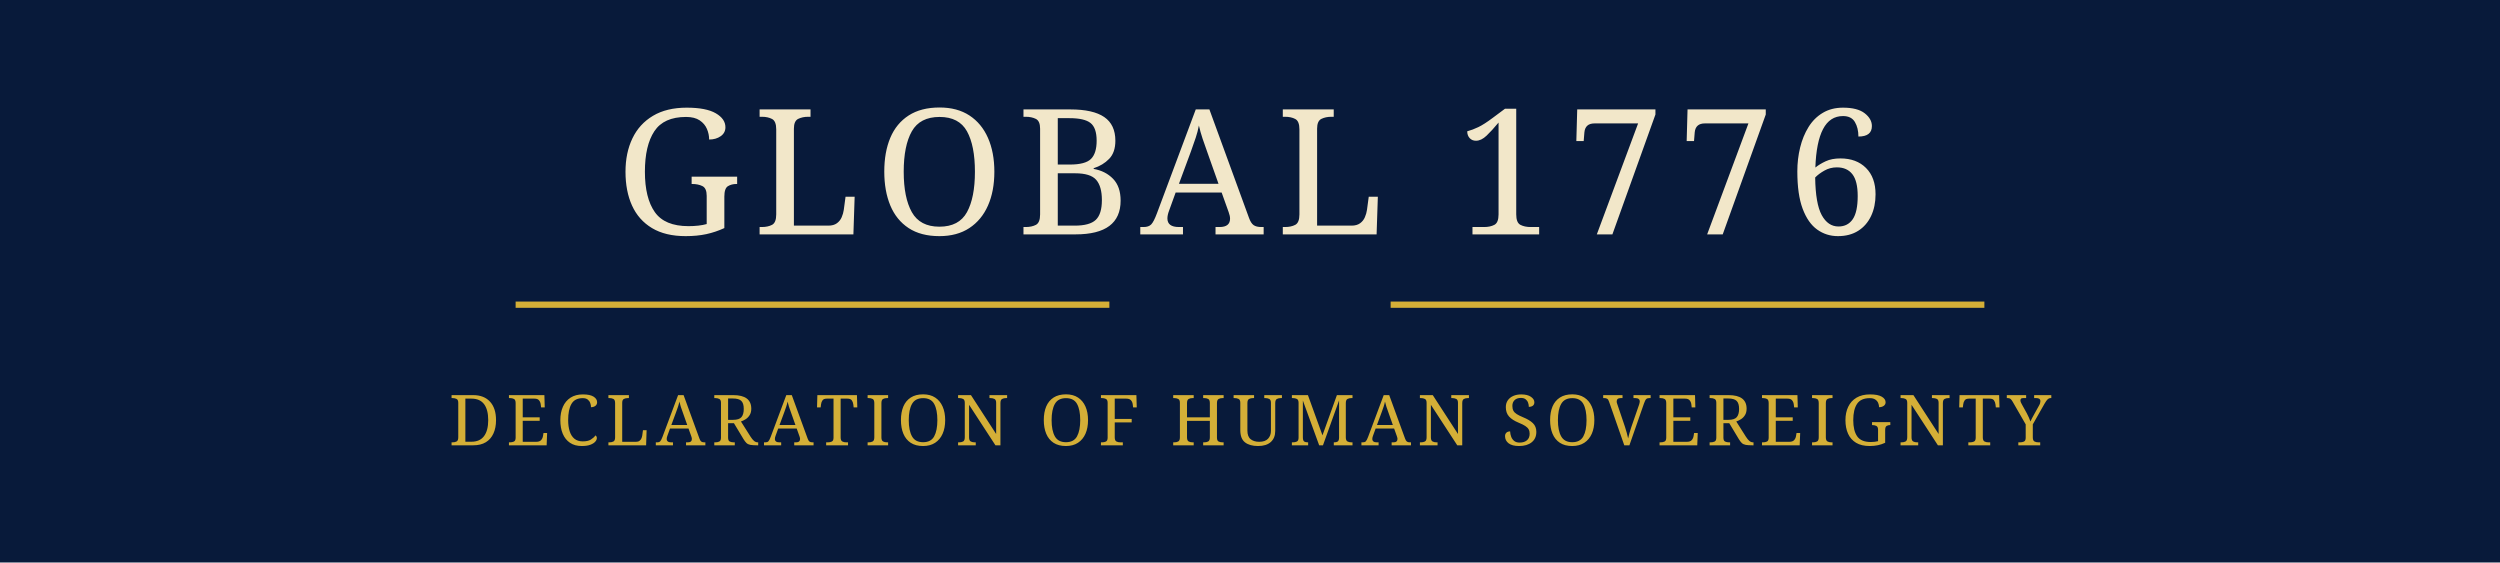
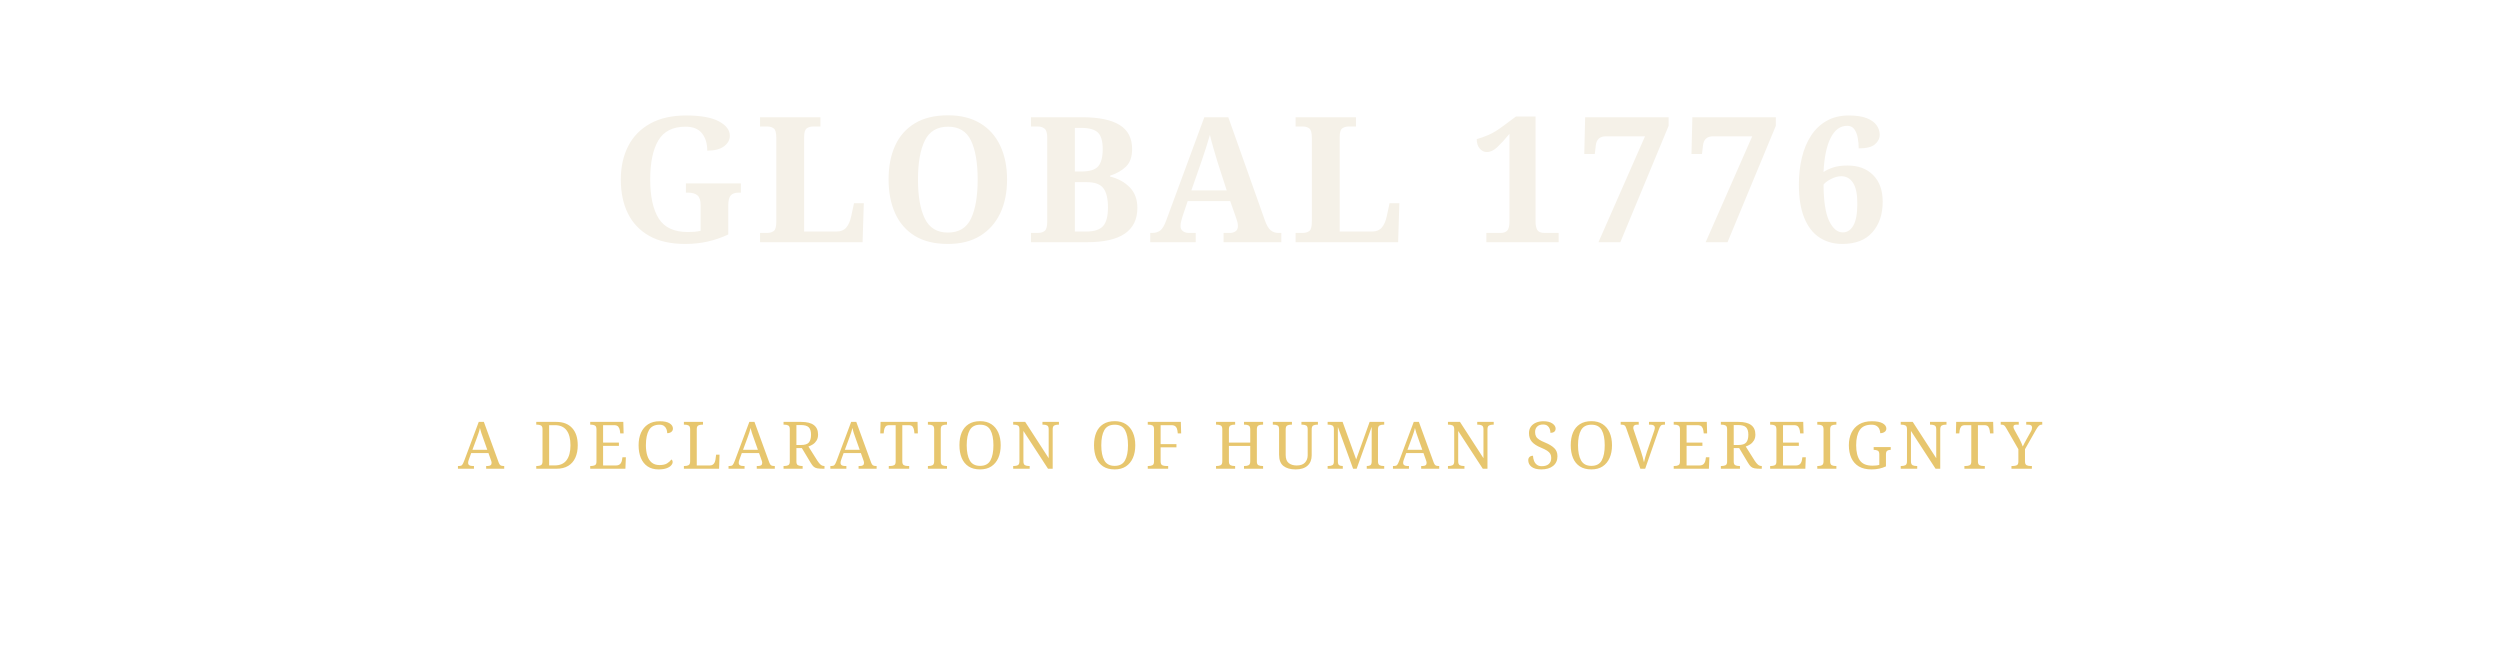
- <svg xmlns="http://www.w3.org/2000/svg" viewBox="0 0 1600 360">
-   <rect width="1600" height="360" fill="#081a3a" />
-   <text x="800" y="150" text-anchor="middle" font-family="Georgia,serif" font-size="112" fill="#f2e7c9" letter-spacing="8">GLOBAL 1776</text>
-   <line x1="330" y1="195" x2="710" y2="195" stroke="#d4af37" stroke-width="4" />
-   <line x1="890" y1="195" x2="1270" y2="195" stroke="#d4af37" stroke-width="4" />
-   <text x="800" y="285" text-anchor="middle" font-family="Georgia,serif" font-size="45" fill="#d4af37" letter-spacing="4">DECLARATION OF HUMAN SOVEREIGNTY</text>
+ <svg xmlns="http://www.w3.org/2000/svg" viewBox="0 0 1600 420">
+   <text x="800" y="155" text-anchor="middle" fill="#F5F1E8" font-family="Georgia,serif" font-size="112" font-weight="700" letter-spacing="6">GLOBAL 1776</text>
+   <text x="800" y="300" text-anchor="middle" fill="#E7C66E" font-family="Georgia,serif" font-size="42" letter-spacing="4">A DECLARATION OF HUMAN SOVEREIGNTY</text>
</svg>
